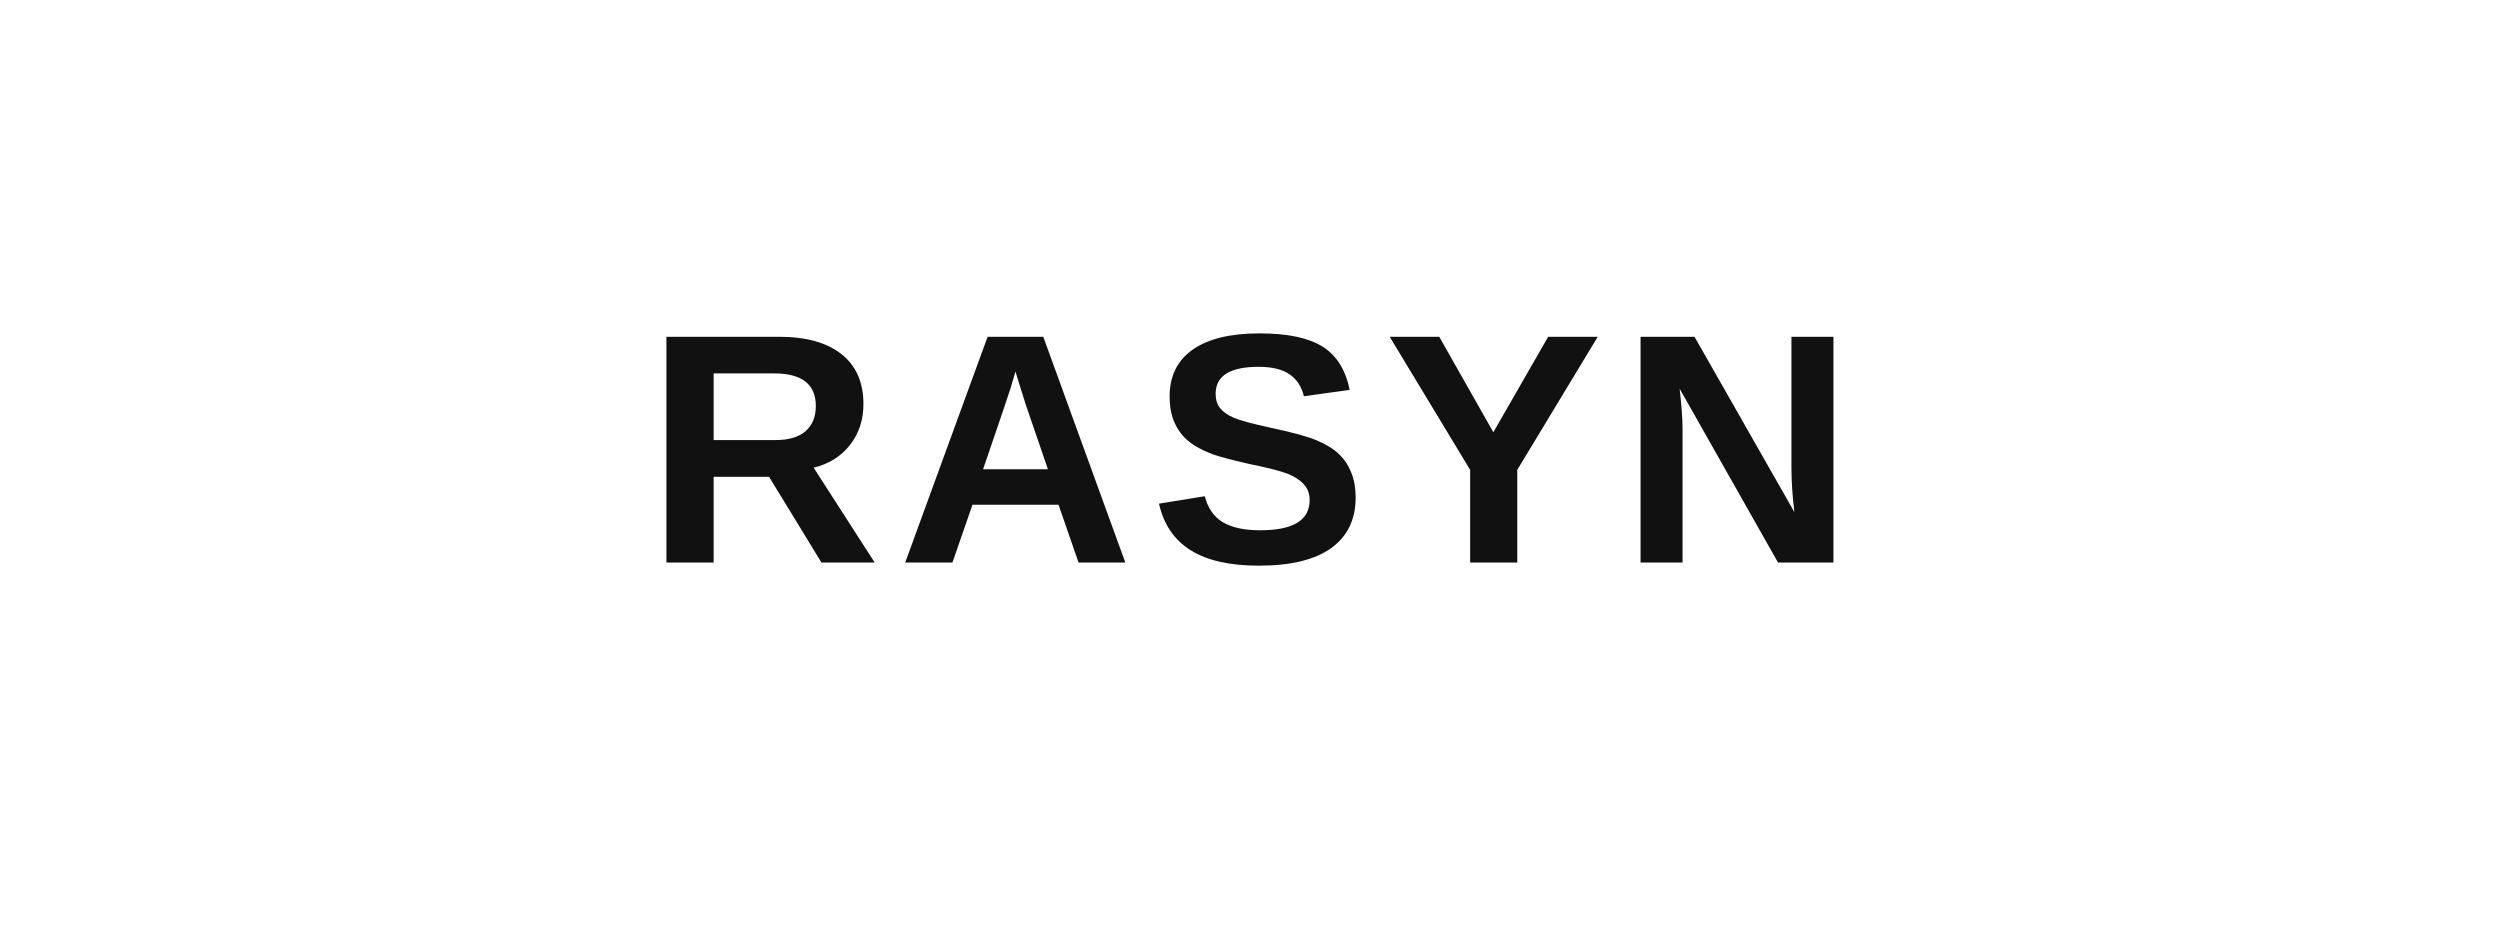
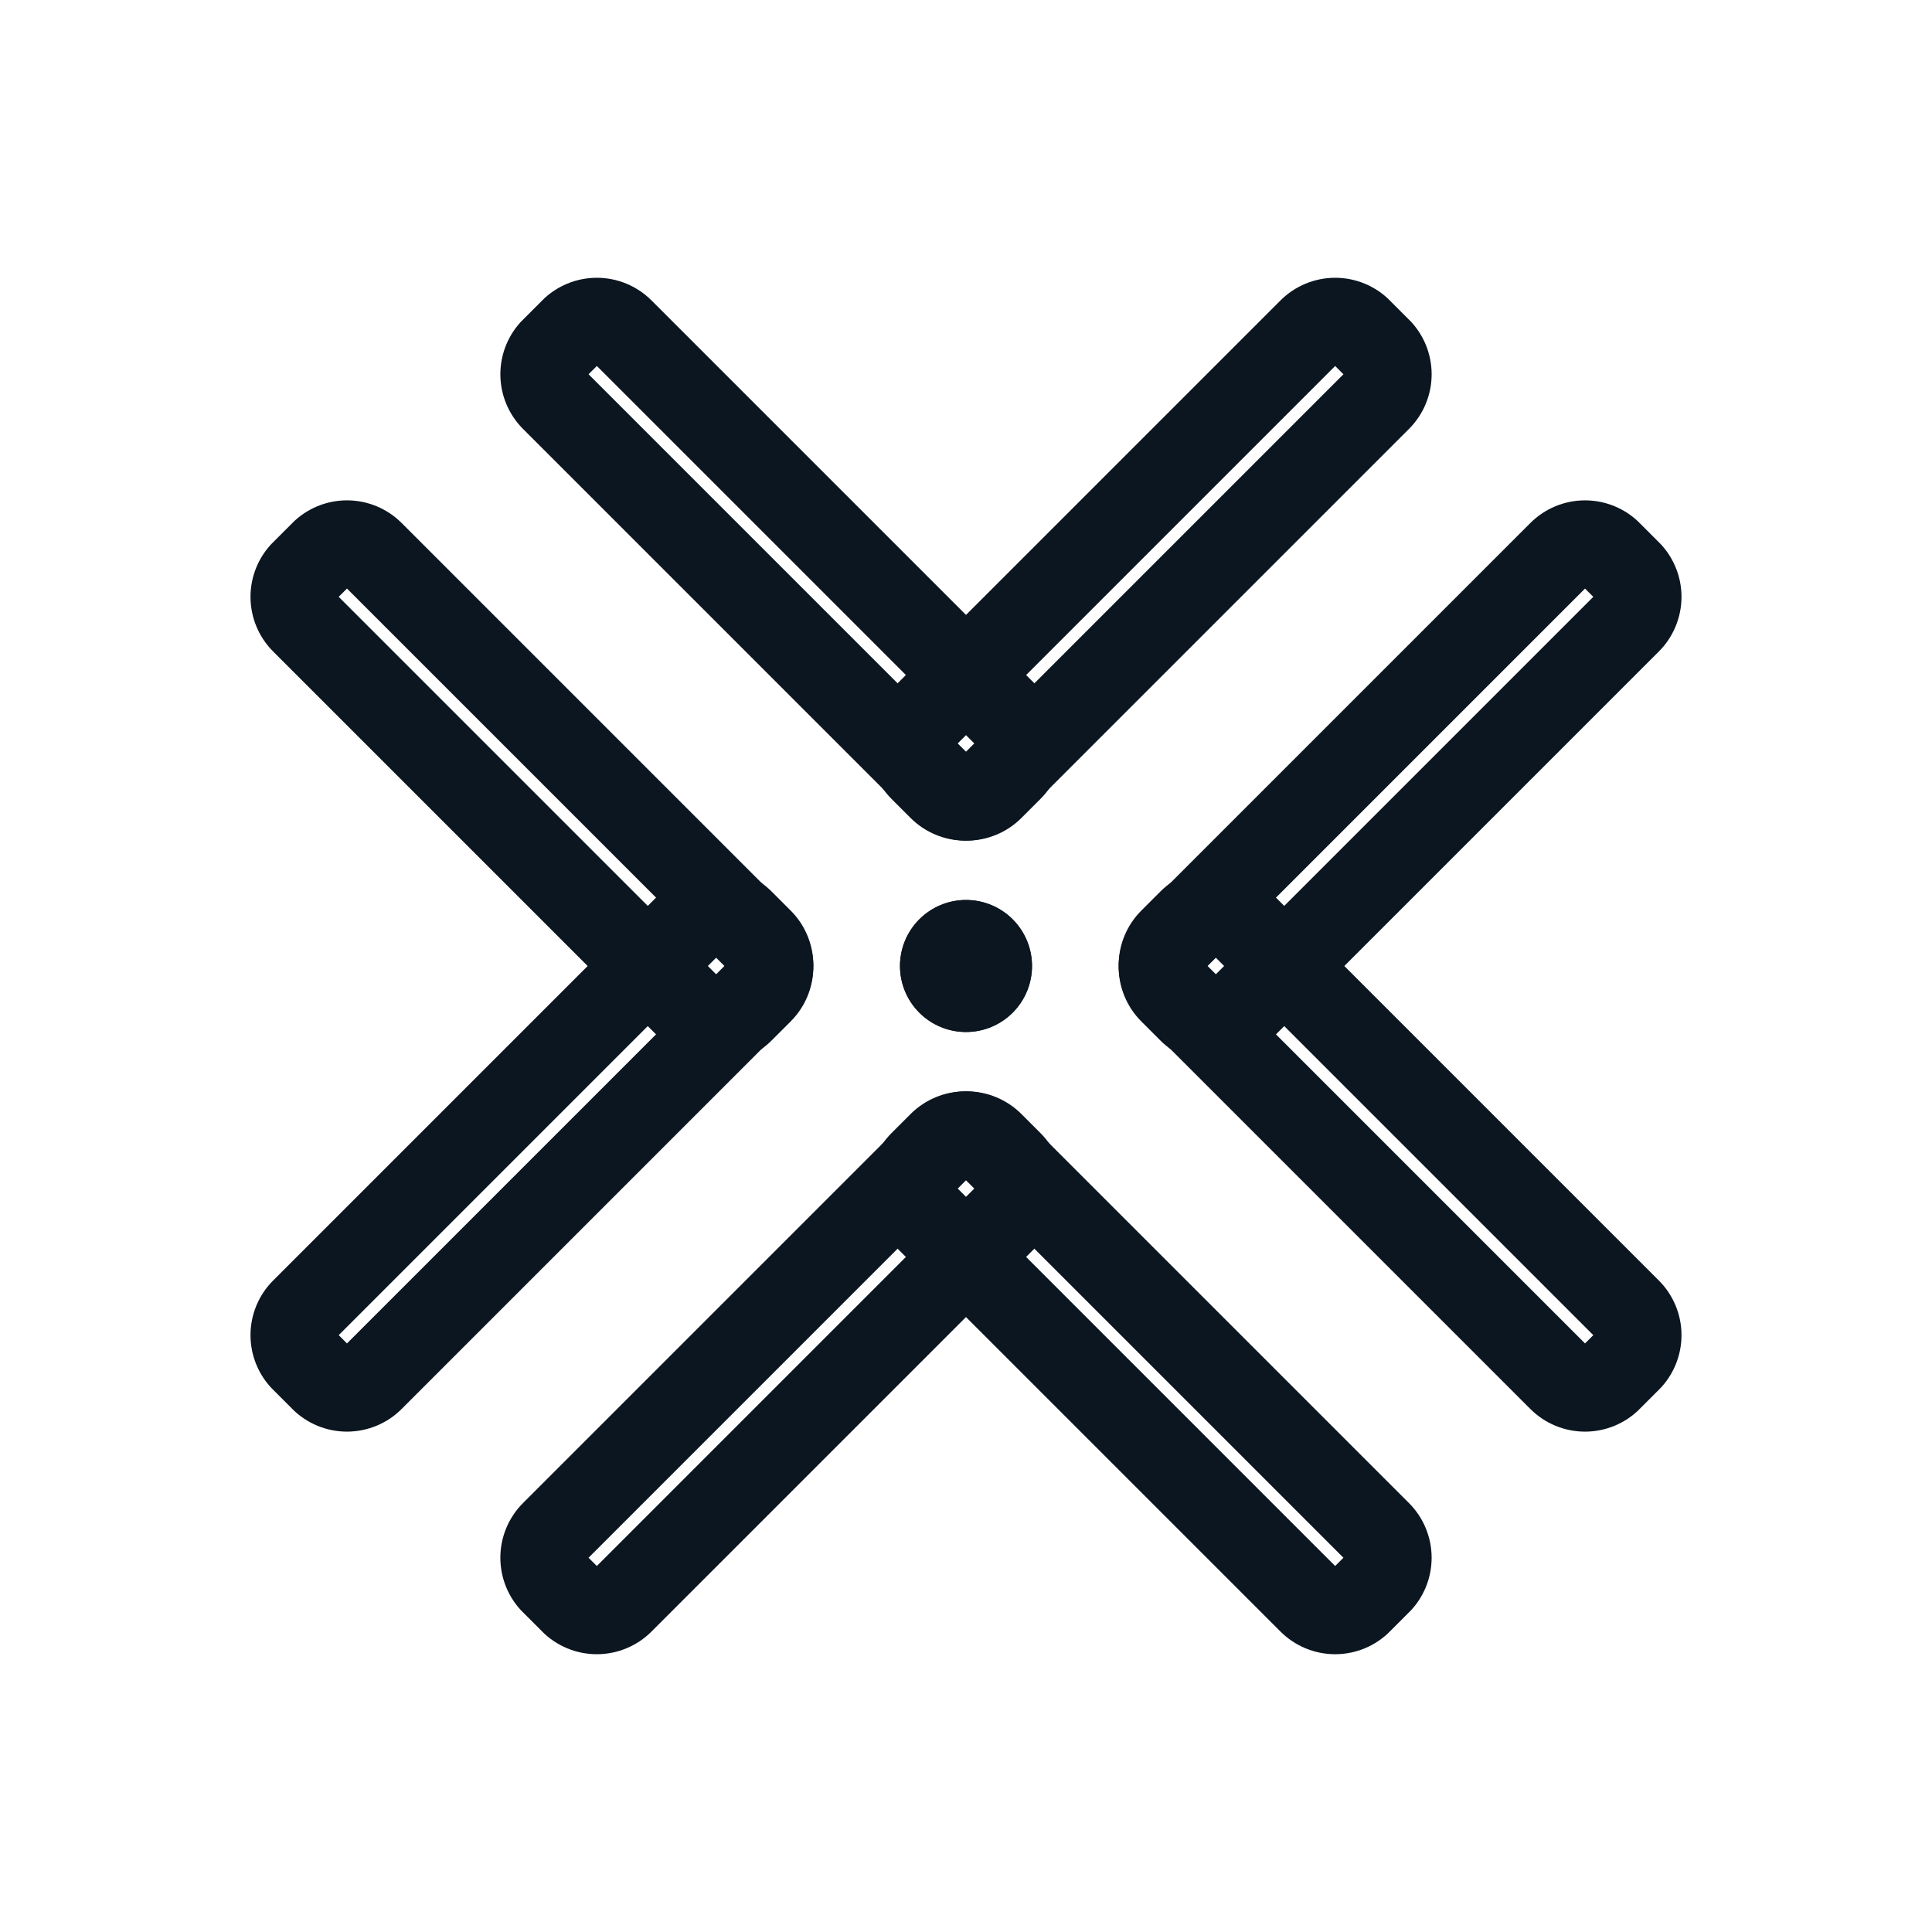
- <svg xmlns="http://www.w3.org/2000/svg" width="320" height="120" viewBox="0 0 320 120" role="img" aria-label="RASYN">
-   <rect width="320" height="120" fill="none" />
-   <text x="160" y="72" text-anchor="middle" fill="#111" font-family="Arial, Helvetica, sans-serif" font-size="42" font-weight="700" letter-spacing="2">RASYN</text>
+ <svg xmlns="http://www.w3.org/2000/svg" width="2000" zoomAndPan="magnify" viewBox="0 0 1500 1500" height="2000" preserveAspectRatio="xMidYMid meet" version="1.0">
+   <defs>
+     <clipPath id="470c096324">
+       <path d="M 194 489 L 632 489 L 632 927 L 194 927 Z M 194 489 " clip-rule="nonzero" />
+     </clipPath>
+     <clipPath id="0244f3915e">
+       <path d="M 656.336 564.422 L 269.418 951.34 L 169.566 851.492 L 556.488 464.57 Z M 656.336 564.422 " clip-rule="nonzero" />
+     </clipPath>
+     <clipPath id="e6be8e6952">
+       <path d="M 656.336 564.422 L 269.391 951.367 L 166.609 848.586 L 553.555 461.641 Z M 656.336 564.422 " clip-rule="nonzero" />
+     </clipPath>
+     <clipPath id="15af0f1268">
+       <path d="M 226.965 908.941 L 212.059 894.035 C 200.805 882.781 194.484 867.523 194.484 851.609 C 194.484 835.695 200.805 820.434 212.059 809.184 L 514.152 507.09 C 525.402 495.836 540.664 489.516 556.578 489.516 C 572.492 489.516 587.754 495.836 599.004 507.09 L 613.91 521.996 C 625.164 533.246 631.484 548.508 631.484 564.422 C 631.484 580.336 625.164 595.594 613.91 606.848 L 311.816 908.941 C 300.566 920.195 285.305 926.516 269.391 926.516 C 253.477 926.516 238.219 920.195 226.965 908.941 Z M 226.965 908.941 " clip-rule="nonzero" />
+     </clipPath>
+     <clipPath id="84dfe9c10d">
+       <path d="M 194 203 L 632 203 L 632 641 L 194 641 Z M 194 203 " clip-rule="nonzero" />
+     </clipPath>
+     <clipPath id="95ce519ff3">
+       <path d="M 556.578 665.32 L 169.656 278.402 L 269.508 178.551 L 656.43 565.469 Z M 556.578 665.32 " clip-rule="nonzero" />
+     </clipPath>
+     <clipPath id="0c6da5eaef">
+       <path d="M 556.578 665.32 L 169.633 278.375 L 272.414 175.594 L 659.359 562.539 Z M 556.578 665.32 " clip-rule="nonzero" />
+     </clipPath>
+     <clipPath id="31649dff2d">
+       <path d="M 212.059 235.949 L 226.965 221.043 C 238.219 209.789 253.477 203.469 269.391 203.469 C 285.305 203.469 300.566 209.789 311.816 221.043 L 613.91 523.137 C 625.164 534.387 631.484 549.648 631.484 565.562 C 631.484 581.473 625.164 596.734 613.91 607.988 L 599.004 622.895 C 587.754 634.145 572.492 640.469 556.578 640.469 C 540.664 640.469 525.402 634.145 514.152 622.895 L 212.059 320.801 C 200.805 309.547 194.484 294.289 194.484 278.375 C 194.484 262.461 200.805 247.199 212.059 235.949 Z M 212.059 235.949 " clip-rule="nonzero" />
+     </clipPath>
+     <clipPath id="f88b336909">
+       <rect x="0" width="838" y="0" height="1133" />
+     </clipPath>
+     <clipPath id="63dedb381e">
+       <path d="M 206 206 L 644 206 L 644 644 L 206 644 Z M 206 206 " clip-rule="nonzero" />
+     </clipPath>
+     <clipPath id="109845a128">
+       <path d="M 568.57 668.516 L 181.652 281.598 L 281.504 181.746 L 668.422 568.668 Z M 568.57 668.516 " clip-rule="nonzero" />
+     </clipPath>
+     <clipPath id="7dbaeaa303">
+       <path d="M 568.57 668.516 L 181.625 281.57 L 284.41 178.789 L 671.355 565.734 Z M 568.57 668.516 " clip-rule="nonzero" />
+     </clipPath>
+     <clipPath id="9dedd53c23">
+       <path d="M 224.051 239.145 L 238.957 224.238 C 250.211 212.984 265.473 206.664 281.387 206.664 C 297.297 206.664 312.559 212.984 323.812 224.238 L 625.906 526.332 C 637.156 537.582 643.477 552.844 643.477 568.758 C 643.477 584.672 637.156 599.93 625.906 611.184 L 611 626.09 C 599.746 637.344 584.484 643.664 568.57 643.664 C 552.66 643.664 537.398 637.344 526.145 626.09 L 224.051 323.996 C 212.801 312.746 206.48 297.484 206.48 281.57 C 206.48 265.656 212.801 250.395 224.051 239.145 Z M 224.051 239.145 " clip-rule="nonzero" />
+     </clipPath>
+     <clipPath id="4e2d726df2">
+       <path d="M 492 206 L 930 206 L 930 644 L 492 644 Z M 492 206 " clip-rule="nonzero" />
+     </clipPath>
+     <clipPath id="0cec586bf1">
+       <path d="M 467.672 568.758 L 854.594 181.836 L 954.441 281.688 L 567.523 668.605 Z M 467.672 568.758 " clip-rule="nonzero" />
+     </clipPath>
+     <clipPath id="2fd2c58db4">
+       <path d="M 467.672 568.758 L 854.621 181.812 L 957.402 284.594 L 570.457 671.539 Z M 467.672 568.758 " clip-rule="nonzero" />
+     </clipPath>
+     <clipPath id="9816e71790">
+       <path d="M 897.047 224.238 L 911.953 239.145 C 923.203 250.395 929.523 265.656 929.523 281.57 C 929.523 297.484 923.203 312.746 911.953 323.996 L 609.859 626.09 C 598.605 637.344 583.344 643.664 567.434 643.664 C 551.52 643.664 536.258 637.344 525.008 626.09 L 510.098 611.184 C 498.848 599.93 492.527 584.672 492.527 568.758 C 492.527 552.844 498.848 537.582 510.098 526.332 L 812.191 224.238 C 823.445 212.984 838.707 206.664 854.621 206.664 C 870.531 206.664 885.793 212.984 897.047 224.238 Z M 897.047 224.238 " clip-rule="nonzero" />
+     </clipPath>
+     <clipPath id="74e25f63a8">
+       <rect x="0" width="1133" y="0" height="850" />
+     </clipPath>
+     <clipPath id="e128c0defc">
+       <path d="M 489 206 L 927 206 L 927 644 L 489 644 Z M 489 206 " clip-rule="nonzero" />
+     </clipPath>
+     <clipPath id="09ab851a2c">
+       <path d="M 564.426 181.477 L 951.344 568.395 L 851.492 668.246 L 464.574 281.324 Z M 564.426 181.477 " clip-rule="nonzero" />
+     </clipPath>
+     <clipPath id="2b1d24130b">
+       <path d="M 564.426 181.477 L 951.371 568.422 L 848.586 671.203 L 461.641 284.258 Z M 564.426 181.477 " clip-rule="nonzero" />
+     </clipPath>
+     <clipPath id="cf4cc0994e">
+       <path d="M 908.945 610.848 L 894.039 625.754 C 882.785 637.008 867.523 643.328 851.609 643.328 C 835.699 643.328 820.438 637.008 809.184 625.754 L 507.09 323.66 C 495.84 312.41 489.52 297.148 489.52 281.234 C 489.52 265.32 495.84 250.059 507.09 238.809 L 521.996 223.902 C 533.25 212.648 548.512 206.328 564.426 206.328 C 580.336 206.328 595.598 212.648 606.852 223.902 L 908.945 525.996 C 920.195 537.246 926.516 552.508 926.516 568.422 C 926.516 584.336 920.195 599.594 908.945 610.848 Z M 908.945 610.848 " clip-rule="nonzero" />
+     </clipPath>
+     <clipPath id="7ed566a143">
+       <path d="M 203 206 L 641 206 L 641 644 L 203 644 Z M 203 206 " clip-rule="nonzero" />
+     </clipPath>
+     <clipPath id="986f34b997">
+       <path d="M 665.324 281.234 L 278.402 668.152 L 178.551 568.305 L 565.473 181.383 Z M 665.324 281.234 " clip-rule="nonzero" />
+     </clipPath>
+     <clipPath id="88236f66b0">
+       <path d="M 665.324 281.234 L 278.375 668.18 L 175.594 565.398 L 562.539 178.453 Z M 665.324 281.234 " clip-rule="nonzero" />
+     </clipPath>
+     <clipPath id="e63f2ed1e1">
+       <path d="M 235.949 625.754 L 221.043 610.848 C 209.793 599.594 203.469 584.336 203.469 568.422 C 203.469 552.508 209.793 537.246 221.043 525.996 L 523.137 223.902 C 534.391 212.648 549.652 206.328 565.562 206.328 C 581.477 206.328 596.738 212.648 607.988 223.902 L 622.895 238.809 C 634.148 250.059 640.469 265.32 640.469 281.234 C 640.469 297.148 634.148 312.41 622.895 323.66 L 320.805 625.754 C 309.551 637.008 294.289 643.328 278.375 643.328 C 262.465 643.328 247.203 637.008 235.949 625.754 Z M 235.949 625.754 " clip-rule="nonzero" />
+     </clipPath>
+     <clipPath id="cb0ab2f531">
+       <rect x="0" width="1133" y="0" height="850" />
+     </clipPath>
+     <clipPath id="029f5f2f8a">
+       <path d="M 698 698 L 802 698 L 802 802 L 698 802 Z M 698 698 " clip-rule="nonzero" />
+     </clipPath>
+     <clipPath id="7cb9eb1cbe">
+       <path d="M 677.523 749.996 L 750 677.52 L 822.48 749.996 L 750 822.473 Z M 677.523 749.996 " clip-rule="nonzero" />
+     </clipPath>
+     <clipPath id="f10b141627">
+       <path d="M 713.762 713.758 C 723.375 704.145 736.41 698.746 750 698.746 C 763.594 698.746 776.629 704.145 786.242 713.758 C 795.852 723.367 801.25 736.402 801.25 749.996 C 801.25 763.59 795.852 776.625 786.242 786.234 C 776.629 795.848 763.594 801.246 750 801.246 C 736.41 801.246 723.375 795.848 713.762 786.234 C 704.152 776.625 698.75 763.59 698.75 749.996 C 698.75 736.402 704.152 723.367 713.762 713.758 Z M 713.762 713.758 " clip-rule="nonzero" />
+     </clipPath>
+     <clipPath id="a8c451dd88">
+       <path d="M 0.641 0.641 L 103.359 0.641 L 103.359 103.359 L 0.641 103.359 Z M 0.641 0.641 " clip-rule="nonzero" />
+     </clipPath>
+     <clipPath id="7f8d517cd6">
+       <path d="M -20.477 51.996 L 52 -20.48 L 124.48 51.996 L 52 124.473 Z M -20.477 51.996 " clip-rule="nonzero" />
+     </clipPath>
+     <clipPath id="f8c52915b0">
+       <path d="M 15.762 15.758 C 25.375 6.145 38.41 0.746 52 0.746 C 65.594 0.746 78.629 6.145 88.242 15.758 C 97.852 25.367 103.25 38.402 103.25 51.996 C 103.25 65.59 97.852 78.625 88.242 88.234 C 78.629 97.848 65.594 103.246 52 103.246 C 38.41 103.246 25.375 97.848 15.762 88.234 C 6.152 78.625 0.75 65.59 0.75 51.996 C 0.75 38.402 6.152 25.367 15.762 15.758 Z M 15.762 15.758 " clip-rule="nonzero" />
+     </clipPath>
+     <clipPath id="1fa6dc159d">
+       <rect x="0" width="104" y="0" height="104" />
+     </clipPath>
+     <clipPath id="af4d113c19">
+       <path d="M 698 698 L 802 698 L 802 802 L 698 802 Z M 698 698 " clip-rule="nonzero" />
+     </clipPath>
+     <clipPath id="c07cd0c31b">
+       <path d="M 677.523 749.996 L 750.18 677.34 L 822.836 749.996 L 750.18 822.652 Z M 677.523 749.996 " clip-rule="nonzero" />
+     </clipPath>
+     <clipPath id="5004c5a6e3">
+       <path d="M 677.523 749.996 L 755.527 671.992 L 833.527 749.996 L 755.527 828 Z M 677.523 749.996 " clip-rule="nonzero" />
+     </clipPath>
+     <clipPath id="9a30810555">
+       <path d="M 713.762 713.762 C 723.371 704.148 736.406 698.75 749.996 698.75 C 763.586 698.75 776.621 704.148 786.234 713.762 C 795.844 723.371 801.242 736.406 801.242 749.996 C 801.242 763.586 795.844 776.621 786.234 786.234 C 776.621 795.844 763.586 801.242 749.996 801.242 C 736.406 801.242 723.371 795.844 713.762 786.234 C 704.148 776.621 698.75 763.586 698.75 749.996 C 698.75 736.406 704.148 723.371 713.762 713.762 Z M 713.762 713.762 " clip-rule="nonzero" />
+     </clipPath>
+     <clipPath id="150d8fe503">
+       <path d="M 206 206 L 644 206 L 644 644 L 206 644 Z M 206 206 " clip-rule="nonzero" />
+     </clipPath>
+     <clipPath id="e9d4831834">
+       <path d="M 181.66 568.57 L 568.578 181.648 L 668.43 281.5 L 281.508 668.418 Z M 181.66 568.57 " clip-rule="nonzero" />
+     </clipPath>
+     <clipPath id="935fbf0e9d">
+       <path d="M 181.66 568.57 L 568.605 181.625 L 671.387 284.406 L 284.441 671.352 Z M 181.66 568.57 " clip-rule="nonzero" />
+     </clipPath>
+     <clipPath id="a61b39dd72">
+       <path d="M 611.031 224.051 L 625.938 238.957 C 637.191 250.207 643.512 265.469 643.512 281.383 C 643.512 297.297 637.191 312.559 625.938 323.809 L 323.844 625.902 C 312.594 637.156 297.332 643.477 281.418 643.477 C 265.504 643.477 250.242 637.156 238.992 625.902 L 224.086 610.996 C 212.832 599.742 206.512 584.484 206.512 568.57 C 206.512 552.656 212.832 537.395 224.086 526.145 L 526.18 224.051 C 537.43 212.797 552.691 206.477 568.605 206.477 C 584.52 206.477 599.777 212.797 611.031 224.051 Z M 611.031 224.051 " clip-rule="nonzero" />
+     </clipPath>
+     <clipPath id="81ddef2c62">
+       <path d="M 206 492 L 644 492 L 644 930 L 206 930 Z M 206 492 " clip-rule="nonzero" />
+     </clipPath>
+     <clipPath id="b5e4740c26">
+       <path d="M 281.418 467.672 L 668.336 854.59 L 568.488 954.441 L 181.566 567.52 Z M 281.418 467.672 " clip-rule="nonzero" />
+     </clipPath>
+     <clipPath id="53d38cc5f7">
+       <path d="M 281.418 467.672 L 668.363 854.617 L 565.582 957.398 L 178.637 570.453 Z M 281.418 467.672 " clip-rule="nonzero" />
+     </clipPath>
+     <clipPath id="8558a02fed">
+       <path d="M 625.938 897.043 L 611.031 911.949 C 599.777 923.203 584.52 929.523 568.605 929.523 C 552.691 929.523 537.43 923.203 526.18 911.949 L 224.086 609.855 C 212.832 598.605 206.512 583.344 206.512 567.43 C 206.512 551.516 212.832 536.258 224.086 525.004 L 238.992 510.098 C 250.242 498.844 265.504 492.523 281.418 492.523 C 297.332 492.523 312.594 498.844 323.844 510.098 L 625.938 812.191 C 637.191 823.441 643.512 838.703 643.512 854.617 C 643.512 870.531 637.191 885.789 625.938 897.043 Z M 625.938 897.043 " clip-rule="nonzero" />
+     </clipPath>
+     <clipPath id="bf14ef6e68">
+       <rect x="0" width="838" y="0" height="1133" />
+     </clipPath>
+   </defs>
+   <g transform="matrix(1, 0, 0, 1, 0, 185)">
+     <g clip-path="url(#f88b336909)">
+       <g clip-path="url(#470c096324)">
+         <g clip-path="url(#0244f3915e)">
+           <g clip-path="url(#e6be8e6952)">
+             <g clip-path="url(#15af0f1268)">
+               <path stroke-linecap="butt" transform="matrix(-0.832085, 0.832085, -0.832085, -0.832085, 656.3368, 564.4217)" fill="none" stroke-linejoin="miter" d="M 465.031 50.988 L 465.031 68.902 C 465.031 82.427 459.661 95.393 450.098 104.956 C 440.535 114.519 427.567 119.892 414.044 119.889 L 50.988 119.889 C 37.465 119.892 24.497 114.519 14.934 104.956 C 5.371 95.393 -0.002 82.425 0.001 68.902 L 0.001 50.988 C -0.002 37.465 5.371 24.496 14.934 14.934 C 24.497 5.371 37.465 -0.002 50.988 0 L 414.044 0 C 427.564 0 440.535 5.371 450.098 14.934 C 459.661 24.496 465.029 37.465 465.031 50.988 Z M 465.031 50.988 " stroke="#0B1620" stroke-width="112.17" stroke-opacity="1" stroke-miterlimit="4" />
+             </g>
+           </g>
+         </g>
+       </g>
+       <g clip-path="url(#84dfe9c10d)">
+         <g clip-path="url(#95ce519ff3)">
+           <g clip-path="url(#0c6da5eaef)">
+             <g clip-path="url(#31649dff2d)">
+               <path stroke-linecap="butt" transform="matrix(-0.832085, -0.832085, 0.832085, -0.832085, 556.578, 665.3203)" fill="none" stroke-linejoin="miter" d="M 465.031 50.987 L 465.031 68.902 C 465.031 82.427 459.66 95.393 450.097 104.956 C 440.535 114.518 427.566 119.891 414.043 119.889 L 50.987 119.889 C 37.465 119.891 24.496 114.518 14.933 104.956 C 5.373 95.395 -0 82.427 -0 68.902 L -0 50.987 C -0 37.467 5.37 24.496 14.933 14.933 C 24.496 5.371 37.467 0 50.987 0 L 414.043 0 C 427.568 0 440.535 5.371 450.097 14.933 C 459.66 24.496 465.033 37.465 465.031 50.987 Z M 465.031 50.987 " stroke="#0B1620" stroke-width="112.17" stroke-opacity="1" stroke-miterlimit="4" />
+             </g>
+           </g>
+         </g>
+       </g>
+     </g>
+   </g>
+   <g transform="matrix(1, 0, 0, 1, 182, 9)">
+     <g clip-path="url(#74e25f63a8)">
+       <g clip-path="url(#63dedb381e)">
+         <g clip-path="url(#109845a128)">
+           <g clip-path="url(#7dbaeaa303)">
+             <g clip-path="url(#9dedd53c23)">
+               <path stroke-linecap="butt" transform="matrix(-0.832085, -0.832085, 0.832085, -0.832085, 568.572, 668.5161)" fill="none" stroke-linejoin="miter" d="M 465.032 50.987 L 465.032 68.901 C 465.032 82.426 459.659 95.394 450.096 104.957 C 440.536 114.518 427.567 119.891 414.042 119.891 L 50.986 119.891 C 37.466 119.891 24.497 114.518 14.935 104.955 C 5.372 95.392 0.001 82.426 -0.001 68.903 L -0.001 50.989 C -0.001 37.464 5.372 24.495 14.935 14.933 C 24.495 5.372 37.464 -0.001 50.989 -0.001 L 414.045 -0.001 C 427.565 -0.001 440.534 5.372 450.096 14.935 C 459.659 24.498 465.032 37.466 465.032 50.987 Z M 465.032 50.987 " stroke="#0B1620" stroke-width="112.17" stroke-opacity="1" stroke-miterlimit="4" />
+             </g>
+           </g>
+         </g>
+       </g>
+       <g clip-path="url(#4e2d726df2)">
+         <g clip-path="url(#0cec586bf1)">
+           <g clip-path="url(#2fd2c58db4)">
+             <g clip-path="url(#9816e71790)">
+               <path stroke-linecap="butt" transform="matrix(0.832085, -0.832085, 0.832085, 0.832085, 467.6734, 568.7573)" fill="none" stroke-linejoin="miter" d="M 465.032 50.989 L 465.032 68.903 C 465.032 82.424 459.659 95.392 450.096 104.955 C 440.533 114.518 427.565 119.891 414.045 119.891 L 50.988 119.891 C 37.463 119.891 24.495 114.518 14.934 104.957 C 5.372 95.395 -0.001 82.426 0.001 68.903 L -0.001 50.987 C 0.001 37.464 5.372 24.498 14.934 14.935 C 24.497 5.372 37.466 -0.001 50.986 -0.001 L 414.042 -0.001 C 427.567 -0.001 440.536 5.372 450.099 14.935 C 459.659 24.495 465.032 37.464 465.032 50.989 Z M 465.032 50.989 " stroke="#0B1620" stroke-width="112.17" stroke-opacity="1" stroke-miterlimit="4" />
+             </g>
+           </g>
+         </g>
+       </g>
+     </g>
+   </g>
+   <g transform="matrix(1, 0, 0, 1, 185, 641)">
+     <g clip-path="url(#cb0ab2f531)">
+       <g clip-path="url(#e128c0defc)">
+         <g clip-path="url(#09ab851a2c)">
+           <g clip-path="url(#2b1d24130b)">
+             <g clip-path="url(#cf4cc0994e)">
+               <path stroke-linecap="butt" transform="matrix(0.832085, 0.832085, -0.832085, 0.832085, 564.4239, 181.4755)" fill="none" stroke-linejoin="miter" d="M 465.032 50.987 L 465.032 68.901 C 465.032 82.426 459.66 95.395 450.097 104.958 C 440.536 114.518 427.568 119.891 414.043 119.891 L 50.987 119.891 C 37.466 119.891 24.498 114.518 14.935 104.955 C 5.372 95.392 -0.001 82.424 -0.001 68.904 L -0.001 50.989 C -0.001 37.464 5.372 24.496 14.935 14.933 C 24.495 5.372 37.464 -0 50.989 -0 L 414.045 -0 C 427.565 -0 440.534 5.372 450.097 14.935 C 459.66 24.498 465.03 37.464 465.032 50.987 Z M 465.032 50.987 " stroke="#0B1620" stroke-width="112.17" stroke-opacity="1" stroke-miterlimit="4" />
+             </g>
+           </g>
+         </g>
+       </g>
+       <g clip-path="url(#7ed566a143)">
+         <g clip-path="url(#986f34b997)">
+           <g clip-path="url(#88236f66b0)">
+             <g clip-path="url(#e63f2ed1e1)">
+               <path stroke-linecap="butt" transform="matrix(-0.832085, 0.832085, -0.832085, -0.832085, 665.3225, 281.2342)" fill="none" stroke-linejoin="miter" d="M 465.032 50.989 L 465.032 68.903 C 465.03 82.425 459.659 95.392 450.099 104.957 C 440.536 114.52 427.565 119.89 414.045 119.89 L 50.989 119.89 C 37.464 119.89 24.495 114.517 14.935 104.957 C 5.372 95.394 -0.001 82.425 0.001 68.903 L 0.001 50.989 C -0.001 37.466 5.372 24.497 14.935 14.935 C 24.497 5.372 37.466 -0.001 50.989 0.001 L 414.043 -0.001 C 427.567 -0.001 440.536 5.372 450.099 14.935 C 459.659 24.495 465.032 37.464 465.032 50.989 Z M 465.032 50.989 " stroke="#0B1620" stroke-width="112.17" stroke-opacity="1" stroke-miterlimit="4" />
+             </g>
+           </g>
+         </g>
+       </g>
+     </g>
+   </g>
+   <g clip-path="url(#029f5f2f8a)">
+     <g clip-path="url(#7cb9eb1cbe)">
+       <g clip-path="url(#f10b141627)">
+         <g transform="matrix(1, 0, 0, 1, 698, 698)">
+           <g clip-path="url(#1fa6dc159d)">
+             <g clip-path="url(#a8c451dd88)">
+               <g clip-path="url(#7f8d517cd6)">
+                 <g clip-path="url(#f8c52915b0)">
+                   <path fill="#0B1620" d="M -20.477 51.996 L 52 -20.48 L 124.48 51.996 L 52 124.473 Z M -20.477 51.996 " fill-opacity="1" fill-rule="nonzero" />
+                 </g>
+               </g>
+             </g>
+           </g>
+         </g>
+       </g>
+     </g>
+   </g>
+   <g clip-path="url(#af4d113c19)">
+     <g clip-path="url(#c07cd0c31b)">
+       <g clip-path="url(#5004c5a6e3)">
+         <g clip-path="url(#9a30810555)">
+           <path stroke-linecap="butt" transform="matrix(0.53033, -0.53033, 0.53033, 0.53033, 677.5236, 749.9965)" fill="none" stroke-linejoin="miter" d="M 68.328 0.003 C 86.451 -0 103.831 7.199 116.643 20.012 C 129.456 32.825 136.656 50.204 136.656 68.331 C 136.656 86.451 129.456 103.83 116.643 116.643 C 103.831 129.455 86.451 136.655 68.328 136.659 C 50.205 136.655 32.825 129.455 20.013 116.643 C 7.2 103.83 0 86.451 0 68.331 C 0 50.204 7.2 32.825 20.013 20.012 C 32.825 7.199 50.205 -0 68.328 0.003 Z M 68.328 0.003 " stroke="#0B1620" stroke-width="176.00" stroke-opacity="1" stroke-miterlimit="4" />
+         </g>
+       </g>
+     </g>
+   </g>
+   <g transform="matrix(1, 0, 0, 1, 662, 182)">
+     <g clip-path="url(#bf14ef6e68)">
+       <g clip-path="url(#150d8fe503)">
+         <g clip-path="url(#e9d4831834)">
+           <g clip-path="url(#935fbf0e9d)">
+             <g clip-path="url(#a61b39dd72)">
+               <path stroke-linecap="butt" transform="matrix(0.832085, -0.832085, 0.832085, 0.832085, 181.6591, 568.5698)" fill="none" stroke-linejoin="miter" d="M 465.031 50.988 L 465.031 68.903 C 465.033 82.425 459.661 95.394 450.098 104.957 C 440.535 114.519 427.566 119.892 414.044 119.89 L 50.988 119.89 C 37.465 119.892 24.496 114.519 14.934 104.957 C 5.371 95.394 -0.002 82.425 0 68.903 L 0 50.988 C 0 37.463 5.371 24.497 14.934 14.934 C 24.496 5.371 37.465 -0.001 50.988 0.001 L 414.044 0.001 C 427.566 -0.001 440.535 5.371 450.098 14.934 C 459.661 24.497 465.031 37.463 465.031 50.988 Z M 465.031 50.988 " stroke="#0B1620" stroke-width="112.17" stroke-opacity="1" stroke-miterlimit="4" />
+             </g>
+           </g>
+         </g>
+       </g>
+       <g clip-path="url(#81ddef2c62)">
+         <g clip-path="url(#b5e4740c26)">
+           <g clip-path="url(#53d38cc5f7)">
+             <g clip-path="url(#8558a02fed)">
+               <path stroke-linecap="butt" transform="matrix(0.832085, 0.832085, -0.832085, 0.832085, 281.4179, 467.6712)" fill="none" stroke-linejoin="miter" d="M 465.031 50.988 L 465.031 68.902 C 465.031 82.427 459.661 95.393 450.098 104.956 C 440.535 114.519 427.567 119.892 414.044 119.889 L 50.988 119.889 C 37.465 119.892 24.497 114.519 14.934 104.956 C 5.371 95.393 0 82.427 0 68.902 L 0 50.988 C -0.002 37.465 5.371 24.496 14.934 14.934 C 24.497 5.371 37.465 -0.002 50.988 0 L 414.044 0 C 427.567 -0.002 440.535 5.371 450.098 14.934 C 459.661 24.496 465.031 37.463 465.031 50.988 Z M 465.031 50.988 " stroke="#0B1620" stroke-width="112.17" stroke-opacity="1" stroke-miterlimit="4" />
+             </g>
+           </g>
+         </g>
+       </g>
+     </g>
+   </g>
</svg>
